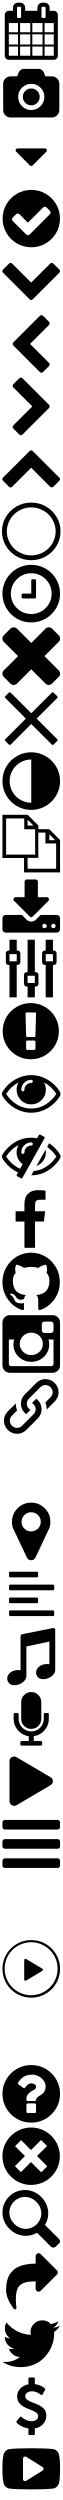
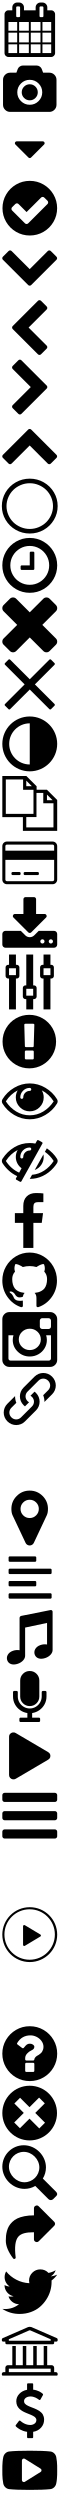
- <svg xmlns="http://www.w3.org/2000/svg" width="256" height="10242" viewBox="0 0 256 10242">
+ <svg xmlns="http://www.w3.org/2000/svg" width="256" height="10754" viewBox="0 0 256 10754">
  <svg width="256" height="256" viewBox="0 0 256 256" id="calendar">
    <path d="M36.216 228.371h37.64v-37.639h-37.64v37.64zm46.004 0h41.821v-37.639H82.22v37.64zm-46.004-46.003h37.64v-41.822h-37.64v41.822zm46.004 0h41.821v-41.822H82.22v41.822zm-46.004-50.186h37.64v-37.64h-37.64v37.64zm96.189 96.19h41.822v-37.64h-41.822v37.64zm-50.185-96.19h41.821v-37.64H82.22v37.64zm100.37 96.19h37.64v-37.64h-37.64v37.64zm-50.185-46.004h41.822v-41.822h-41.822v41.822zM86.4 69.45V31.81c0-1.132-.413-2.113-1.241-2.94-.828-.828-1.808-1.241-2.94-1.241h-8.365c-1.132 0-2.113.413-2.94 1.241-.828.828-1.241 1.808-1.241 2.94v37.64c0 1.132.413 2.113 1.241 2.94.828.827 1.808 1.241 2.94 1.241h8.365c1.132 0 2.113-.413 2.94-1.241.827-.828 1.241-1.808 1.241-2.94zm96.19 112.917h37.639v-41.822h-37.64v41.822zm-50.186-50.186h41.822v-37.64h-41.822v37.64zm50.186 0h37.639v-37.64h-37.64v37.64zm4.182-62.731V31.81c0-1.132-.414-2.113-1.242-2.94-.828-.828-1.808-1.241-2.94-1.241h-8.364c-1.133 0-2.114.413-2.94 1.241-.829.828-1.242 1.808-1.242 2.94v37.64c0 1.132.413 2.113 1.241 2.94.828.827 1.808 1.241 2.94 1.241h8.365c1.132 0 2.113-.413 2.94-1.241.827-.828 1.242-1.808 1.242-2.94zm50.186-8.365v167.285c0 4.531-1.656 8.451-4.967 11.762-3.31 3.311-7.231 4.967-11.762 4.967H36.216c-4.53 0-8.45-1.656-11.762-4.967-3.31-3.31-4.966-7.231-4.966-11.762V61.086c0-4.53 1.656-8.45 4.966-11.762 3.311-3.31 7.232-4.966 11.762-4.966h16.729V31.81c0-5.75 2.047-10.673 6.143-14.768 4.095-4.095 9.018-6.143 14.768-6.143h8.365c5.75 0 10.673 2.048 14.768 6.143 4.095 4.095 6.143 9.018 6.143 14.768v12.547h50.186V31.81c0-5.75 2.047-10.673 6.143-14.768 4.095-4.095 9.018-6.143 14.768-6.143h8.365c5.75 0 10.673 2.048 14.768 6.143 4.095 4.095 6.143 9.018 6.143 14.768v12.547h16.729c4.53 0 8.451 1.655 11.762 4.966 3.31 3.311 4.963 7.231 4.963 11.762z" fill="#000" fill-rule="nonzero" />
  </svg>
  <svg width="256" height="256" viewBox="0 0 256 256" id="camera" y="256">
    <path d="M128.003 106.508c9.504 0 17.63 3.375 24.379 10.123 6.749 6.75 10.123 14.875 10.123 24.38 0 9.503-3.374 17.629-10.123 24.378-6.749 6.748-14.875 10.123-24.379 10.123-9.503 0-17.63-3.375-24.378-10.123-6.749-6.75-10.123-14.875-10.123-24.379 0-9.504 3.374-17.63 10.123-24.379 6.748-6.748 14.875-10.123 24.378-10.123zm84.333-49.837c8.466 0 15.693 2.994 21.681 8.983C240.006 71.642 243 78.869 243 87.336V194.67c0 8.466-2.994 15.693-8.983 21.682-5.988 5.988-13.215 8.983-21.681 8.983H43.664c-8.466 0-15.693-2.995-21.681-8.983C15.994 210.364 13 203.137 13 194.67V87.336c0-8.467 2.994-15.694 8.983-21.682 5.988-5.989 13.215-8.983 21.681-8.983h26.834l6.112-16.295c1.516-3.913 4.29-7.287 8.325-10.123C88.969 27.418 93.101 26 97.332 26h61.336c4.23 0 8.363 1.418 12.397 4.253 4.034 2.836 6.81 6.21 8.325 10.123l6.112 16.295h26.834zm-84.333 138.007c14.777 0 27.416-5.25 37.917-15.752 10.5-10.5 15.751-23.14 15.751-37.916 0-14.776-5.25-27.415-15.751-37.916-10.501-10.501-23.14-15.752-37.917-15.752-14.776 0-27.415 5.25-37.916 15.752-10.5 10.5-15.751 23.14-15.751 37.916 0 14.777 5.25 27.415 15.751 37.916 10.501 10.501 23.14 15.752 37.916 15.752z" fill="#000" fill-rule="nonzero" />
  </svg>
  <svg width="256" height="256" viewBox="0 0 256 256" id="caret-down" y="512">
    <path d="M192 104c0 2.166-.791 4.042-2.373 5.629l-56 55.999C132.047 167.21 130.17 168 128 168s-4.046-.791-5.628-2.373l-55.999-56c-1.582-1.581-2.373-3.457-2.373-5.627s.791-4.046 2.373-5.628C67.955 96.791 69.831 96 72.001 96h111.998c2.165 0 4.041.791 5.628 2.373 1.587 1.582 2.378 3.458 2.373 5.628z" fill="#000" fill-rule="nonzero" />
  </svg>
  <svg width="256" height="256" viewBox="0 0 256 256" id="check-circle" y="768">
    <path d="M207.162 102.722c0-2.857-.917-5.201-2.75-7.035l-13.925-13.77c-1.937-1.938-4.233-2.905-6.889-2.905-2.656 0-4.953.968-6.889 2.904l-62.431 62.277-34.584-34.583c-1.937-1.937-4.233-2.905-6.889-2.905-2.656 0-4.953.969-6.889 2.905l-13.924 13.77c-1.834 1.834-2.75 4.178-2.75 7.035 0 2.753.916 5.05 2.75 6.889l55.388 55.387c1.937 1.937 4.233 2.905 6.889 2.905 2.754 0 5.098-.969 7.035-2.905l83.082-83.081c1.834-1.835 2.75-4.13 2.75-6.89l.026.002zm38.559 24.788c0 21.319-5.253 40.981-15.758 58.987-10.506 18.005-24.76 32.26-42.766 42.766-18.006 10.505-37.668 15.758-58.986 15.758-21.319 0-40.981-5.253-58.987-15.758-18.005-10.506-32.26-24.76-42.766-42.766C15.953 168.49 10.7 148.829 10.7 127.51c0-21.318 5.253-40.98 15.758-58.986 10.506-18.005 24.76-32.26 42.766-42.766C87.23 15.253 106.892 10 128.211 10c21.318 0 40.98 5.253 58.986 15.758 18.005 10.506 32.261 24.76 42.766 42.766 10.505 18.006 15.758 37.668 15.758 58.986z" fill-rule="nonzero" fill="#000" />
  </svg>
  <svg width="256" height="256" viewBox="0 0 256 256" id="chevron-down" y="1024">
    <path d="M121.113 202.031L12.517 93.436c-1.853-1.854-2.78-4.05-2.78-6.587s.927-4.731 2.78-6.586l24.295-24.295c1.854-1.854 4.05-2.781 6.587-2.781s4.732.927 6.586 2.78l77.714 77.717 77.715-77.715c1.853-1.854 4.05-2.781 6.586-2.781 2.537 0 4.732.927 6.587 2.78l24.295 24.296c1.853 1.854 2.78 4.05 2.78 6.586 0 2.537-.927 4.732-2.78 6.587L134.285 202.03c-1.853 1.854-4.049 2.781-6.586 2.781s-4.732-.927-6.586-2.78z" fill-rule="nonzero" fill="#000" />
  </svg>
  <svg width="256" height="256" viewBox="0 0 256 256" id="chevron-left" y="1280">
    <path d="M200.656 51.384L123.04 129l77.616 77.616c1.852 1.852 2.777 4.045 2.777 6.578 0 2.533-.925 4.726-2.777 6.578l-24.264 24.264c-1.852 1.852-4.045 2.777-6.578 2.777-2.534 0-4.726-.925-6.577-2.777L54.776 135.578C52.927 133.726 52 131.534 52 129c0-2.534.925-4.726 2.777-6.578L163.236 13.964c1.851-1.852 4.044-2.777 6.577-2.777 2.534 0 4.726.925 6.578 2.777l24.264 24.264c1.852 1.852 2.777 4.045 2.777 6.578 0 2.533-.924 4.726-2.776 6.578z" fill="#000" fill-rule="nonzero" />
  </svg>
  <svg width="256" height="256" viewBox="0 0 256 256" id="chevron-right" y="1536">
    <path d="M200.731 135.586L92.136 244.182c-1.854 1.853-4.05 2.78-6.587 2.78s-4.731-.927-6.586-2.78l-24.295-24.295c-1.854-1.854-2.781-4.05-2.781-6.587s.927-4.732 2.78-6.586L132.385 129 54.669 51.285c-1.854-1.853-2.781-4.05-2.781-6.586 0-2.537.927-4.732 2.78-6.587l24.296-24.295c1.854-1.853 4.05-2.78 6.586-2.78 2.537 0 4.732.927 6.587 2.78L200.73 122.414c1.854 1.853 2.781 4.049 2.781 6.586s-.927 4.732-2.78 6.586z" fill="#000" fill-rule="nonzero" />
  </svg>
  <svg width="256" height="256" viewBox="0 0 256 256" id="chevron-up" y="1792">
    <path d="M134.286 55.968l108.596 108.595c1.853 1.854 2.78 4.05 2.78 6.587s-.927 4.731-2.78 6.586l-24.295 24.295c-1.854 1.854-4.05 2.781-6.587 2.781s-4.732-.927-6.586-2.78L127.7 124.314 49.985 202.03c-1.853 1.854-4.05 2.781-6.586 2.781-2.537 0-4.732-.927-6.587-2.78l-24.295-24.296c-1.853-1.854-2.78-4.05-2.78-6.586 0-2.537.927-4.732 2.78-6.587L121.114 55.968c1.853-1.854 4.049-2.781 6.586-2.781s4.732.927 6.586 2.78z" fill-rule="nonzero" fill="#000" />
  </svg>
  <svg width="256" height="256" viewBox="0 0 256 256" id="circle-thin" y="2048">
    <path d="M128 30.669c-13.545 0-26.483 2.61-38.827 7.84-12.345 5.221-22.972 12.213-31.875 20.974-8.91 8.762-16.013 19.205-21.33 31.344-5.31 12.14-7.973 24.868-7.973 38.18 0 13.32 2.655 26.041 7.973 38.18 5.31 12.14 12.42 22.59 21.33 31.344 8.91 8.762 19.53 15.747 31.875 20.975 12.345 5.221 25.29 7.84 38.827 7.84 13.545 0 26.483-2.61 38.827-7.84 12.345-5.221 22.972-12.213 31.875-20.975 8.91-8.761 16.013-19.204 21.33-31.343 5.31-12.14 7.972-24.869 7.972-38.181 0-13.32-2.655-26.04-7.972-38.18-5.31-12.14-12.42-22.59-21.33-31.344-8.91-8.761-19.53-15.746-31.875-20.974-12.344-5.222-25.289-7.84-38.827-7.84zM248 129c0 21.41-5.363 41.153-16.095 59.228-10.732 18.076-25.29 32.391-43.672 42.945C169.851 241.727 149.772 247 128 247s-41.85-5.274-60.232-15.827c-18.382-10.553-32.94-24.868-43.673-42.945C13.362 170.152 8 150.41 8 129c0-21.41 5.363-41.153 16.095-59.23 10.732-18.076 25.29-32.39 43.673-42.943C86.151 16.274 106.228 11 128 11s41.85 5.273 60.233 15.827c18.383 10.554 32.94 24.868 43.672 42.944C242.637 87.847 248 107.59 248 129z" fill="#000" fill-rule="nonzero" />
  </svg>
  <svg width="256" height="256" viewBox="0 0 256 256" id="clock-o" y="2304">
    <path d="M147.66 73.913v68.835c0 1.434-.46 2.613-1.384 3.536-.924.924-2.103 1.386-3.537 1.386H93.574c-1.434 0-2.613-.462-3.536-1.386-.924-.923-1.386-2.102-1.386-3.536v-9.835c0-1.434.462-2.613 1.386-3.536.923-.924 2.102-1.386 3.536-1.386h34.417V73.904c0-1.434.462-2.612 1.386-3.536.923-.923 2.102-1.385 3.536-1.385h9.835c1.434 0 2.613.462 3.536 1.385.924.924 1.386 2.102 1.386 3.536l-.01.01zM211.584 128c0-15.16-3.74-29.143-11.22-41.946-7.48-12.803-17.622-22.945-30.425-30.425-12.804-7.48-26.786-11.22-41.947-11.22-15.16 0-29.143 3.74-41.946 11.22C73.242 63.109 63.1 73.25 55.62 86.054S44.4 112.839 44.4 128c0 15.16 3.74 29.143 11.22 41.946 7.48 12.803 17.622 22.945 30.425 30.425s26.786 11.22 41.946 11.22c15.161 0 29.143-3.74 41.947-11.22 12.803-7.48 22.945-17.622 30.425-30.425s11.22-26.785 11.22-41.946zM246 128c0 21.408-5.274 41.152-15.823 59.232-10.55 18.08-24.864 32.396-42.945 42.945C169.152 240.726 149.408 246 128 246s-41.152-5.274-59.232-15.823c-18.08-10.55-32.396-24.864-42.945-42.945C15.274 169.152 10 149.408 10 128s5.274-41.152 15.823-59.232c10.55-18.08 24.864-32.396 42.945-42.945C86.848 15.274 106.592 10 128 10s41.152 5.274 59.232 15.823c18.08 10.55 32.396 24.864 42.945 42.945C240.726 86.848 246 106.592 246 128z" fill="#000" fill-rule="nonzero" />
  </svg>
  <svg width="256" height="256" viewBox="0 0 256 256" id="close" y="2560">
    <path d="M246 199.912c0 5.298-1.854 9.8-5.562 13.509l-27.017 27.017c-3.708 3.708-8.211 5.562-13.509 5.562-5.297 0-9.8-1.854-13.508-5.562L128 182.034l-58.404 58.404C65.888 244.146 61.385 246 56.088 246c-5.298 0-9.8-1.854-13.509-5.562L15.562 213.42C11.854 209.713 10 205.21 10 199.912c0-5.297 1.854-9.8 5.562-13.508L73.966 128 15.562 69.596C11.854 65.888 10 61.385 10 56.088c0-5.298 1.854-9.8 5.562-13.509L42.58 15.562C46.287 11.854 50.79 10 56.088 10c5.297 0 9.8 1.854 13.508 5.562L128 73.966l58.404-58.404c3.708-3.708 8.211-5.562 13.508-5.562 5.298 0 9.8 1.854 13.509 5.562l27.017 27.017C244.146 46.287 246 50.79 246 56.088c0 5.297-1.854 9.8-5.562 13.508L182.034 128l58.404 58.404c3.708 3.708 5.562 8.211 5.562 13.508z" fill-rule="nonzero" fill="#000" />
  </svg>
  <svg width="256" height="256" viewBox="0 0 256 256" id="close-thin" y="2816">
    <path d="M128 106L43.536 21.536a5 5 0 0 0-7.072 0L21.536 36.464a5 5 0 0 0 0 7.072L106 128l-84.464 84.464a5 5 0 0 0 0 7.072l14.928 14.928a5 5 0 0 0 7.072 0L128 150l84.464 84.464a5 5 0 0 0 7.072 0l14.928-14.928a5 5 0 0 0 0-7.072L150 128l84.464-84.464a5 5 0 0 0 0-7.072l-14.928-14.928a5 5 0 0 0-7.072 0L128 106z" fill="#000" fill-rule="evenodd" />
  </svg>
  <svg width="256" height="256" viewBox="0 0 256 256" id="contrast" y="3072">
    <path d="M128 10c65.173 0 118 52.827 118 118s-52.827 118-118 118S10 193.173 10 128 62.827 10 128 10zM39.5 128c0 48.874 39.626 88.5 88.5 88.5v-177c-48.874 0-88.5 39.626-88.5 88.5z" fill="#000" fill-rule="nonzero" />
  </svg>
  <svg width="256" height="256" viewBox="0 0 256 256" id="copy" y="3328">
    <path d="M201.75 69H157.5V54.25L113.25 10H10v177h88.5v59H246V113.25L201.75 69zm.25 21l24 24h-24V90zm-89-60l24 24h-24V30zm-88-5h74.375v44.4H144V173H25V25zm205 206H113v-44.4h43.875V83h29.25v44.4H230V231z" fill="#000" fill-rule="nonzero" />
  </svg>
-   <svg width="256" height="256" viewBox="0 0 256 256" id="download" y="3584">
+   <svg width="256" height="256" viewBox="0 0 256 256" id="credit-card" y="3584">
+     <path d="M226.333 36H29.667C18.809 36 10 44.809 10 55.667v144.222c0 10.858 8.809 19.667 19.667 19.667h196.666c10.858 0 19.667-8.81 19.667-19.667V55.667C246 44.809 237.191 36 226.333 36zM29.667 49.111h196.666c3.606 0 6.556 2.95 6.556 6.556v19.666H23.11V55.667c0-3.606 2.95-6.556 6.556-6.556zm196.666 157.333H29.667c-3.606 0-6.556-2.95-6.556-6.555v-85.222H232.89v85.222c0 3.605-2.95 6.555-6.556 6.555zM88.667 172.028v3.278a4.931 4.931 0 0 1-4.917 4.916h-29.5a4.931 4.931 0 0 1-4.917-4.916v-3.278a4.931 4.931 0 0 1 4.917-4.917h29.5a4.931 4.931 0 0 1 4.917 4.917zm78.666 0v3.278a4.931 4.931 0 0 1-4.916 4.916h-55.723a4.931 4.931 0 0 1-4.916-4.916v-3.278a4.931 4.931 0 0 1 4.916-4.917h55.723a4.931 4.931 0 0 1 4.916 4.917z" fill="#000" fill-rule="nonzero" />
+   </svg>
+   <svg width="256" height="256" viewBox="0 0 256 256" id="download" y="3840">
    <path d="M191.536 209.549c0-2.458-.898-4.584-2.694-6.38-1.797-1.796-3.924-2.694-6.382-2.694-2.459 0-4.586.898-6.382 2.694-1.797 1.796-2.695 3.922-2.695 6.38 0 2.457.898 4.584 2.695 6.38 1.796 1.796 3.923 2.694 6.382 2.694 2.458 0 4.585-.898 6.382-2.694 1.796-1.796 2.694-3.923 2.694-6.38zm36.308 0c0-2.458-.898-4.584-2.695-6.38-1.796-1.796-3.924-2.694-6.382-2.694-2.458 0-4.586.898-6.382 2.694-1.797 1.796-2.695 3.922-2.695 6.38 0 2.457.898 4.584 2.695 6.38 1.796 1.796 3.924 2.694 6.382 2.694 2.458 0 4.586-.898 6.382-2.694 1.797-1.796 2.695-3.923 2.695-6.38zm18.153-31.758v45.368c0 3.781-1.323 6.995-3.97 9.641-2.648 2.647-5.863 3.97-9.645 3.97H23.615c-3.782 0-6.996-1.323-9.644-3.97-2.647-2.646-3.971-5.86-3.971-9.64v-45.37c0-3.78 1.324-6.994 3.971-9.64 2.648-2.647 5.862-3.97 9.644-3.97h65.949l19.146 19.282c5.484 5.293 11.914 7.94 19.289 7.94 7.375 0 13.804-2.647 19.288-7.94l19.288-19.282h65.807c3.782 0 6.997 1.323 9.644 3.97 2.648 2.646 3.971 5.86 3.971 9.64zm-46.093-80.672c1.608 3.876.946 7.184-1.985 9.925L134.38 170.56c-1.702 1.796-3.83 2.694-6.382 2.694-2.553 0-4.68-.898-6.382-2.694l-63.538-63.516c-2.931-2.741-3.593-6.05-1.986-9.925 1.608-3.686 4.397-5.529 8.368-5.529h36.307V28.074c0-2.458.898-4.584 2.695-6.38 1.796-1.796 3.924-2.694 6.382-2.694h36.307c2.459 0 4.586.898 6.383 2.694 1.796 1.796 2.694 3.922 2.694 6.38V91.59h36.307c3.972 0 6.76 1.843 8.368 5.53z" fill-rule="nonzero" fill="#000" />
  </svg>
-   <svg width="256" height="256" viewBox="0 0 256 256" id="equalizer" y="3840">
+   <svg width="256" height="256" viewBox="0 0 256 256" id="equalizer" y="4096">
    <path d="M216.941 113.25h3.71c6.123 0 11.132-4.978 11.132-11.063V65.314c0-6.085-5.01-11.063-11.132-11.063h-3.71V10h-29.683v44.25h-3.71c-6.123 0-11.132 4.978-11.132 11.063v36.874c0 6.085 5.01 11.063 11.131 11.063h3.71V246h29.684V113.25zM187.258 69h29.683v29.5h-29.683V69zm-40.815 132.75c6.122 0 11.132-4.978 11.132-11.063v-36.875c0-6.084-5.01-11.062-11.132-11.062h-3.71V10H113.05v132.75h-3.71c-6.123 0-11.132 4.978-11.132 11.063v36.875c0 6.084 5.01 11.062 11.131 11.062h3.71V246h29.684v-44.25h3.71zM113.05 157.5h29.683V187H113.05v-29.5zm-40.815-44.25c6.122 0 11.131-4.978 11.131-11.063V65.314c0-6.085-5.009-11.063-11.13-11.063h-3.711V10H38.842v44.25h-3.71C29.008 54.25 24 59.228 24 65.313v36.874c0 6.085 5.009 11.063 11.131 11.063h3.71V246h29.684V113.25h3.71zM38.842 69h29.683v29.5H38.842V69z" fill-rule="nonzero" fill="#000" />
  </svg>
-   <svg width="256" height="256" viewBox="0 0 256 256" id="exclamation-circle" y="4096">
+   <svg width="256" height="256" viewBox="0 0 256 256" id="exclamation-circle" y="4352">
    <path d="M126.1 13.4c20.881 0 40.14 5.145 57.776 15.435 17.636 10.29 31.6 24.252 41.889 41.889 10.29 17.636 15.434 36.895 15.434 57.776s-5.145 40.14-15.434 57.776c-10.29 17.637-24.253 31.6-41.889 41.89C166.24 238.454 146.981 243.6 126.1 243.6c-20.882 0-40.14-5.145-57.777-15.435-17.636-10.29-31.599-24.252-41.889-41.889C16.144 168.64 11 149.381 11 128.5s5.145-40.14 15.434-57.776c10.29-17.637 24.253-31.6 41.89-41.89C85.958 18.546 105.217 13.4 126.1 13.4zm19.186 186.892v-28.476c0-1.4-.45-2.574-1.352-3.525-.9-.952-2-1.427-3.298-1.427h-28.779c-1.298 0-2.448.5-3.45 1.502-1.001 1.002-1.502 2.151-1.502 3.45v28.476c0 1.299.501 2.448 1.502 3.45 1.002 1.002 2.152 1.502 3.45 1.502h28.78c1.297 0 2.397-.475 3.297-1.427.901-.95 1.352-2.126 1.352-3.525zm-.302-51.557l2.694-93.068c0-1.198-.501-2.096-1.503-2.694-1.001-.8-2.201-1.2-3.6-1.2h-32.976c-1.399 0-2.599.4-3.6 1.2-1.002.598-1.503 1.496-1.503 2.694l2.552 93.068c0 1.002.5 1.877 1.502 2.627 1.002.75 2.202 1.125 3.6 1.125h27.73c1.4 0 2.575-.375 3.526-1.125.95-.75 1.477-1.625 1.578-2.627z" fill="#000" fill-rule="nonzero" />
  </svg>
-   <svg width="256" height="257" viewBox="0 0 256 257" id="eye" y="4352">
+   <svg width="256" height="257" viewBox="0 0 256 257" id="eye" y="4608">
    <path d="M230.855 129.593c-13.57-21.07-30.58-36.83-51.03-47.28 5.445 9.285 8.168 19.33 8.168 30.135 0 16.52-5.87 30.65-17.61 42.39-11.74 11.74-25.87 17.61-42.39 17.61s-30.65-5.87-42.39-17.61c-11.74-11.74-17.61-25.87-17.61-42.39 0-10.805 2.722-20.85 8.167-30.135-20.445 10.445-37.455 26.205-51.03 47.28 11.875 18.305 26.762 32.88 44.663 43.725 17.9 10.845 37.297 16.27 58.192 16.275 20.895.005 40.293-5.42 58.193-16.275 17.9-10.855 32.787-25.43 44.662-43.725h.015zm-96.427-51.427c0-1.785-.625-3.303-1.875-4.553s-2.768-1.875-4.553-1.875c-11.16 0-20.735 3.995-28.725 11.985-7.99 7.99-11.985 17.565-11.985 28.725 0 1.785.625 3.303 1.875 4.553s2.767 1.875 4.552 1.875c1.785 0 3.303-.625 4.553-1.875s1.875-2.768 1.875-4.553c0-7.68 2.723-14.242 8.168-19.687 5.444-5.445 12.007-8.168 19.687-8.168 1.785 0 3.303-.625 4.553-1.875s1.875-2.767 1.875-4.552zM248 129.593c0 3.035-.893 6.115-2.678 9.24-12.5 20.535-29.307 36.985-50.422 49.35-21.115 12.365-43.415 18.548-66.9 18.548-23.485 0-45.785-6.205-66.9-18.615-21.115-12.41-37.923-28.838-50.422-49.283C8.892 135.708 8 132.628 8 129.593s.893-6.115 2.678-9.24c12.5-20.445 29.307-36.872 50.422-49.282 21.115-12.41 43.415-18.615 66.9-18.615 23.485 0 45.785 6.205 66.9 18.615 21.115 12.41 37.922 28.837 50.422 49.282 1.785 3.125 2.678 6.205 2.678 9.24z" fill="#000" fill-rule="nonzero" />
  </svg>
-   <svg width="256" height="257" viewBox="0 0 256 257" id="eye-slash" y="4609">
+   <svg width="256" height="257" viewBox="0 0 256 257" id="eye-slash" y="4865">
    <path d="M82.332 179.24l10.448-18.884c-7.77-5.625-13.843-12.723-18.218-21.293-4.374-8.57-6.562-17.632-6.562-27.187 0-10.805 2.722-20.85 8.168-30.135-20.446 10.445-37.456 26.205-51.03 47.28 14.91 23.035 33.972 39.775 57.187 50.22h.007zm52.096-101.647c0-1.785-.625-3.302-1.875-4.552-1.25-1.25-2.768-1.875-4.553-1.875-11.16 0-20.735 3.995-28.725 11.985-7.99 7.99-11.985 17.565-11.985 28.725 0 1.785.625 3.302 1.875 4.552 1.25 1.25 2.767 1.875 4.552 1.875 1.785 0 3.303-.625 4.553-1.875s1.875-2.767 1.875-4.552c0-7.68 2.723-14.243 8.168-19.688 5.444-5.445 12.007-8.167 19.687-8.167 1.785 0 3.303-.625 4.553-1.875s1.875-2.768 1.875-4.553zm48.614-25.582c0 .625-.044 1.027-.135 1.207-9.375 16.785-23.437 42.053-42.187 75.803-18.75 33.75-32.858 59.062-42.323 75.937l-6.562 11.918c-.895 1.43-2.145 2.145-3.75 2.145-1.07 0-7.052-3.125-17.947-9.375-1.43-.895-2.145-2.145-2.145-3.75 0-1.07 1.965-4.955 5.895-11.655-12.77-5.805-24.533-13.528-35.288-23.168-10.755-9.64-20.063-20.577-27.922-32.812C8.892 135.49 8 132.41 8 129.02c0-3.39.893-6.47 2.678-9.24 13.66-20.98 30.624-37.543 50.894-49.688C81.843 57.948 103.986 51.876 128 51.876c7.945 0 15.98.76 24.105 2.28l7.23-12.99c.895-1.43 2.145-2.145 3.75-2.145.445 0 1.248.267 2.407.802a88.688 88.688 0 0 1 4.156 2.078c1.61.85 3.082 1.675 4.417 2.475s2.743 1.625 4.222 2.475c1.48.85 2.35 1.362 2.61 1.537 1.43.895 2.145 2.1 2.145 3.615v.008zM188 111.876c0 12.41-3.528 23.727-10.583 33.952-7.054 10.225-16.385 17.57-27.99 22.035l37.5-67.23c.716 4.02 1.073 7.77 1.073 11.25v-.007zm60 17.145c0 3.125-.893 6.205-2.678 9.24-3.48 5.715-8.345 12.187-14.595 19.417-13.394 15.355-28.907 27.275-46.537 35.76s-36.357 12.725-56.183 12.72l9.908-17.677c18.93-1.605 36.453-7.72 52.567-18.345 16.115-10.625 29.576-24.33 40.38-41.115-10.27-15.98-22.86-29.105-37.77-39.375l8.438-15c8.48 5.715 16.627 12.545 24.442 20.49 7.815 7.945 14.266 16.16 19.35 24.645 1.785 3.035 2.678 6.115 2.678 9.24z" fill="#000" fill-rule="nonzero" />
  </svg>
-   <svg width="256" height="256" viewBox="0 0 256 256" id="facebook" y="4866">
+   <svg width="256" height="256" viewBox="0 0 256 256" id="facebook" y="5122">
    <path d="M186.538 11.702v37.442h-22.266c-8.132 0-13.616 1.702-16.452 5.106-2.837 3.404-4.255 8.51-4.255 15.317v26.806h41.555l-5.531 41.98h-36.024V246h-43.4V138.353H64v-41.98h36.166V65.454c0-17.586 4.917-31.225 14.75-40.917C124.749 14.846 137.845 10 154.202 10c13.899 0 24.678.567 32.336 1.702z" fill="#000" fill-rule="nonzero" />
  </svg>
-   <svg width="256" height="256" viewBox="0 0 256 256" id="github" y="5122">
+   <svg width="256" height="256" viewBox="0 0 256 256" id="github" y="5378">
    <path d="M245.02 130.453c0 26.245-7.471 49.849-22.415 70.814-14.945 20.965-34.249 35.472-57.914 43.523-2.754.523-4.77.156-6.044-1.098-1.275-1.255-1.913-2.823-1.913-4.705v-33.093c0-10.142-2.652-17.566-7.956-22.271 5.815-.628 11.042-1.57 15.684-2.824 4.641-1.254 9.435-3.293 14.383-6.116 4.947-2.823 9.078-6.3 12.393-10.43 3.315-4.13 6.019-9.62 8.11-16.468 2.09-6.85 3.136-14.717 3.136-23.605 0-12.652-4.03-23.422-12.088-32.31 3.774-9.515 3.367-20.18-1.224-31.995-2.856-.94-6.987-.366-12.393 1.726-5.407 2.091-10.099 4.39-14.076 6.9l-5.815 3.765c-9.487-2.719-19.28-4.078-29.378-4.078-10.098 0-19.89 1.36-29.377 4.078-1.633-1.15-3.8-2.562-6.503-4.234-2.704-1.673-6.962-3.686-12.777-6.039-5.815-2.352-10.2-3.058-13.159-2.117-4.488 11.816-4.845 22.481-1.071 31.995-8.059 8.888-12.088 19.658-12.088 32.31 0 8.888 1.046 16.73 3.136 23.525 2.091 6.797 4.77 12.286 8.033 16.469 3.264 4.182 7.37 7.685 12.317 10.508 4.947 2.823 9.742 4.862 14.384 6.116 4.641 1.255 9.868 2.196 15.683 2.824-4.08 3.764-6.58 9.149-7.497 16.154a29.787 29.787 0 0 1-6.885 2.352c-2.448.522-5.356.785-8.721.785-3.366 0-6.707-1.124-10.022-3.372-3.315-2.248-6.146-5.515-8.492-9.802-1.938-3.346-4.412-6.065-7.42-8.155-3.01-2.092-5.535-3.346-7.574-3.765l-3.06-.47c-2.143 0-3.622.235-4.438.706-.815.47-1.07 1.072-.764 1.804.305.732.764 1.464 1.377 2.196.612.731 1.274 1.359 1.988 1.882l1.072.784c2.244 1.046 4.462 3.032 6.656 5.96 2.193 2.928 3.8 5.593 4.82 7.999l1.53 3.607c1.325 3.973 3.57 7.189 6.731 9.646 3.163 2.457 6.58 4.025 10.252 4.705 3.672.68 7.217 1.046 10.634 1.098 3.417.052 6.248-.13 8.492-.55l3.52-.627c0 3.973.025 8.626.076 13.959.05 5.333.076 8.155.076 8.47 0 1.882-.663 3.45-1.989 4.705-1.325 1.254-3.366 1.62-6.12 1.098-23.666-8.052-42.97-22.56-57.914-43.523C17.472 180.305 10 156.698 10 130.453c0-21.853 5.254-42.007 15.76-60.462 10.507-18.455 24.761-33.066 42.766-43.836C86.531 15.385 106.191 10 127.51 10c21.32 0 40.981 5.385 58.985 16.155 18.003 10.77 32.26 25.382 42.766 43.837 10.506 18.455 15.76 38.608 15.76 60.461z" fill="#000" fill-rule="nonzero" />
  </svg>
-   <svg width="256" height="256" viewBox="0 0 256 256" id="instagram" y="5378">
+   <svg width="256" height="256" viewBox="0 0 256 256" id="instagram" y="5634">
    <path d="M219.266 209.432V109.87h-20.743c2.049 6.453 3.073 13.162 3.073 20.127 0 12.907-3.277 24.814-9.833 35.723-6.556 10.909-15.467 19.539-26.734 25.89-11.268 6.35-23.56 9.525-36.875 9.525-20.18 0-37.439-6.94-51.779-20.819-14.34-13.879-21.51-30.652-21.51-50.319 0-6.965 1.024-13.674 3.072-20.127H36.273v99.562c0 2.663.897 4.891 2.69 6.684 1.792 1.792 4.02 2.689 6.683 2.689h164.247c2.561 0 4.763-.897 6.607-2.69 1.844-1.792 2.766-4.02 2.766-6.683zM175.63 127.54c0-12.701-4.635-23.533-13.905-32.496-9.27-8.963-20.46-13.444-33.571-13.444-13.009 0-24.148 4.481-33.418 13.444-9.27 8.963-13.905 19.795-13.905 32.496s4.635 23.533 13.905 32.496c9.27 8.963 20.409 13.444 33.418 13.444 13.11 0 24.301-4.481 33.571-13.444 9.27-8.963 13.905-19.795 13.905-32.496zm43.636-55.312V46.875c0-2.868-1.025-5.352-3.073-7.452-2.049-2.1-4.558-3.15-7.529-3.15H181.93c-2.97 0-5.48 1.05-7.529 3.15-2.049 2.1-3.073 4.584-3.073 7.452v25.352c0 2.97 1.024 5.48 3.073 7.528 2.049 2.049 4.558 3.073 7.529 3.073h26.734c2.97 0 5.48-1.024 7.529-3.073 2.048-2.048 3.073-4.558 3.073-7.528zM246 40.268v175.464c0 8.297-2.97 15.416-8.911 21.357-5.941 5.94-13.06 8.911-21.357 8.911H40.268c-8.297 0-15.416-2.97-21.357-8.911-5.94-5.941-8.911-13.06-8.911-21.357V40.268c0-8.297 2.97-15.416 8.911-21.357C24.852 12.971 31.971 10 40.268 10h175.464c8.297 0 15.416 2.97 21.357 8.911 5.94 5.941 8.911 13.06 8.911 21.357z" fill="#000" fill-rule="nonzero" />
  </svg>
-   <svg width="256" height="256" viewBox="0 0 256 256" id="link" y="5634">
+   <svg width="256" height="256" viewBox="0 0 256 256" id="link" y="5890">
    <path d="M224.561 32.328l-.882-.883c-20.594-20.594-54.292-20.594-74.886 0l-47.712 47.72c-20.594 20.593-20.594 54.291 0 74.878l.882.882c1.716 1.715 3.536 3.262 5.412 4.697l17.465-17.465c-2.038-1.204-3.963-2.639-5.713-4.389l-.881-.881c-11.18-11.18-11.18-29.373 0-40.552l47.712-47.711c11.179-11.18 29.371-11.18 40.55 0l.882.881c11.18 11.18 11.18 29.38 0 40.551l-21.587 21.588c3.745 9.254 5.523 19.118 5.369 28.96l33.382-33.384c20.595-20.594 20.595-54.291 0-74.878l.007-.014zm-70.518 68.746c-1.715-1.715-3.535-3.261-5.41-4.69l-17.466 17.466c2.037 1.204 3.963 2.639 5.713 4.389l.882.882c11.178 11.178 11.178 29.372 0 40.55l-47.72 47.72c-11.178 11.179-29.372 11.179-40.55 0l-.883-.882c-11.178-11.186-11.178-29.372 0-40.551l21.589-21.589c-3.745-9.254-5.523-19.117-5.37-28.959l-33.383 33.383c-20.593 20.594-20.593 54.292 0 74.886l.883.882c20.593 20.594 54.291 20.594 74.885 0l47.713-47.712c20.594-20.593 20.594-54.291 0-74.885l-.882-.882v-.007z" fill="#000" fill-rule="nonzero" />
  </svg>
-   <svg width="256" height="256" viewBox="0 0 256 256" id="location-arrow" y="5890">
+   <svg width="256" height="256" viewBox="0 0 256 256" id="location-arrow" y="6146">
    <path d="M232.276 36.304l-95.909 191.808c-1.7 3.497-4.548 5.245-8.543 5.245-.497 0-1.247-.1-2.248-.302-2.2-.498-3.973-1.622-5.32-3.374-1.35-1.75-2.023-3.723-2.023-5.916V137.45H31.916c-2.198 0-4.17-.674-5.916-2.023-1.745-1.348-2.87-3.121-3.373-5.32-.504-2.199-.305-4.297.595-6.294.901-1.997 2.35-3.496 4.347-4.498l191.809-95.908c1.297-.7 2.746-1.049 4.346-1.049 2.697 0 4.946.948 6.747 2.845 1.5 1.398 2.423 3.121 2.77 5.169.346 2.048.022 4.02-.974 5.916l.009.017z" fill="none" fill-rule="evenodd" />
  </svg>
-   <svg width="256" height="256" viewBox="0 0 256 256" id="map-marker" y="6146">
+   <svg width="256" height="256" viewBox="0 0 256 256" id="map-marker" y="6402">
    <path d="M166.983 88.67c0-10.86-3.84-20.129-11.521-27.81-7.681-7.68-16.951-11.52-27.81-11.52-10.858 0-20.128 3.84-27.809 11.52-7.68 7.681-11.521 16.95-11.521 27.81 0 10.858 3.84 20.128 11.521 27.809 7.68 7.68 16.95 11.521 27.81 11.521 10.858 0 20.128-3.84 27.809-11.521 7.68-7.681 11.52-16.95 11.52-27.81zm39.339 0c0 11.162-1.69 20.329-5.068 27.499l-55.928 118.92c-1.64 3.38-4.073 6.044-7.297 7.994-3.224 1.95-6.68 2.923-10.368 2.917-3.688-.006-7.145-.978-10.368-2.917-3.224-1.939-5.605-4.603-7.142-7.993L54.068 116.169C50.689 108.999 49 99.832 49 88.669c0-21.717 7.684-40.256 23.051-55.618C87.418 17.689 105.958 10.006 127.67 10c21.711-.006 40.25 7.678 55.618 23.051 15.367 15.373 23.051 33.913 23.051 55.619h-.017z" fill-rule="nonzero" fill="#000" />
  </svg>
-   <svg width="256" height="256" viewBox="0 0 256 256" id="media-article" y="6402">
+   <svg width="256" height="256" viewBox="0 0 256 256" id="media-article" y="6658">
    <path d="M155.96 55.175c0 1.376-.481 2.547-1.445 3.51-.964.964-2.134 1.446-3.511 1.446H41.957c-1.377 0-2.547-.482-3.511-1.445C37.482 57.722 37 56.55 37 55.175V41.957c0-1.377.482-2.547 1.446-3.511S40.58 37 41.956 37h109.048c1.377 0 2.547.482 3.51 1.446.965.964 1.447 2.134 1.447 3.51v13.219zM41.958 113.003c-1.377 0-2.547-.482-3.511-1.446S37 109.423 37 108.046V94.828c0-1.377.482-2.547 1.446-3.51.964-.965 2.134-1.447 3.51-1.447h175.137c1.377 0 2.547.482 3.511 1.446s1.446 2.134 1.446 3.511v13.218c0 1.377-.482 2.547-1.446 3.51-.964.965-2.134 1.447-3.51 1.447H41.956zm0 105.742c-1.377 0-2.547-.482-3.511-1.445-.964-.964-1.446-2.134-1.446-3.511V200.57c0-1.377.482-2.547 1.446-3.511s2.134-1.446 3.51-1.446h175.137c1.377 0 2.547.482 3.511 1.446s1.446 2.134 1.446 3.51v13.219c0 1.377-.482 2.547-1.446 3.51-.964.964-2.134 1.446-3.51 1.446H41.956zm109.047-76.002c1.377 0 2.547.482 3.51 1.445.965.964 1.447 2.135 1.447 3.511v13.218c0 1.377-.482 2.547-1.446 3.511s-2.134 1.446-3.511 1.446H41.957c-1.377 0-2.547-.482-3.511-1.446S37 162.294 37 160.918v-13.219c0-1.376.482-2.547 1.446-3.51.964-.964 2.134-1.446 3.51-1.446h109.048z" fill="#000" fill-rule="nonzero" />
  </svg>
-   <svg width="256" height="256" viewBox="0 0 256 256" id="media-music" y="6658">
+   <svg width="256" height="256" viewBox="0 0 256 256" id="media-music" y="6914">
    <path d="M84.191 184.673c-8.58-1.665-18.564-1.033-28.465 2.366-22.266 7.684-30.125 26.389-24.216 41.757 5.892 15.375 23.328 21.595 45.594 13.911 18.905-6.52 31.295-20.979 30.98-34.612V87.209l94.291-20.061v92.855c-8.58-1.665-18.564-1.033-28.465 2.366-22.282 7.684-30.141 26.389-24.232 41.756 5.908 15.376 23.328 21.596 45.61 13.912 18.921-6.52 31.287-20.979 30.988-34.613V18.992a7.375 7.375 0 0 0-8.818-7.233L91.614 36.867a9.219 9.219 0 0 0-7.415 9.04l-.008 138.766z" fill="#000" fill-rule="nonzero" />
  </svg>
-   <svg width="256" height="256" viewBox="0 0 256 256" id="media-podcast" y="6914">
+   <svg width="256" height="256" viewBox="0 0 256 256" id="media-podcast" y="7170">
    <path d="M86.857 59.151c0-11.43 4-21.147 12-29.149C106.857 22.001 116.571 18 128 18c11.428 0 21.143 4 29.143 12.002s12 17.718 12 29.149v68.585c0 11.43-4 21.147-12 29.149-8 8.001-17.715 12.002-29.143 12.002-11.429 0-21.143-4-29.143-12.002s-12-17.718-12-29.15V59.152zm108 44.58c1.428 0 2.643.5 3.643 1.5s1.5 2.215 1.5 3.644v18.86c0 12.003-2.715 23.077-8.143 33.222-5.429 10.145-12.857 18.575-22.286 25.29-9.428 6.716-19.857 10.931-31.285 12.646v19.718h29.142c1.429 0 2.643.5 3.643 1.5s1.5 2.215 1.5 3.644v8.573c0 1.429-.5 2.643-1.5 3.644-1 1-2.214 1.5-3.643 1.5H88.571c-1.428 0-2.643-.5-3.642-1.5-1-1-1.5-2.215-1.5-3.644v-8.573c0-1.429.5-2.643 1.5-3.644 1-1 2.214-1.5 3.642-1.5h29.143v-19.718c-11.428-1.715-21.857-5.93-31.286-12.645-9.428-6.716-16.857-15.146-22.285-25.291C58.714 150.812 56 139.738 56 127.736v-18.86c0-1.43.5-2.644 1.5-3.644s2.214-1.5 3.643-1.5h10.286c1.428 0 2.642.5 3.642 1.5s1.5 2.214 1.5 3.643v18.86c0 9.431 2.358 18.076 7.072 25.935 4.714 7.858 11 14.074 18.857 18.646 7.857 4.573 16.428 6.859 25.714 6.859 9.286 0 17.857-2.358 25.714-7.073 7.857-4.715 14.072-11.074 18.643-19.075 4.572-8.002 6.857-16.575 6.857-25.72v-18.432c0-1.429.5-2.643 1.5-3.643s2.215-1.5 3.643-1.5h10.286z" fill="#000" fill-rule="nonzero" />
  </svg>
-   <svg width="256" height="256" viewBox="0 0 256 256" id="media-video" y="7170">
+   <svg width="256" height="256" viewBox="0 0 256 256" id="media-video" y="7426">
    <path d="M207.209 110.996c4.231 2.371 7.075 5.665 8.53 9.88 1.454 4.217 1.454 8.433 0 12.649-1.455 4.216-4.299 7.51-8.53 9.88L67.564 225.619c-3.967 2.371-8.2 3.162-12.695 2.371-4.496-.79-8.265-2.898-11.307-6.324-3.041-3.425-4.562-7.51-4.562-12.253V44.99c0-5.27 1.587-9.552 4.76-12.845 3.174-3.294 7.01-5.27 11.505-5.93 4.497-.658 8.596.198 12.299 2.57l139.645 82.212z" fill="#000" fill-rule="nonzero" />
  </svg>
-   <svg width="256" height="256" viewBox="0 0 256 256" id="menu" y="7426">
+   <svg width="256" height="256" viewBox="0 0 256 256" id="menu" y="7682">
    <path d="M246 197.167v19.666c0 2.664-.973 4.968-2.92 6.914-1.945 1.947-4.25 2.92-6.913 2.92H19.833c-2.663 0-4.968-.973-6.914-2.92-1.946-1.946-2.919-4.25-2.919-6.914v-19.666c0-2.664.973-4.968 2.92-6.914 1.945-1.947 4.25-2.92 6.913-2.92h216.334c2.663 0 4.968.973 6.914 2.92 1.946 1.946 2.919 4.25 2.919 6.914zm0-78.667v19.667c0 2.663-.973 4.968-2.92 6.914-1.945 1.946-4.25 2.919-6.913 2.919H19.833c-2.663 0-4.968-.973-6.914-2.92-1.946-1.945-2.919-4.25-2.919-6.913V118.5c0-2.663.973-4.968 2.92-6.914 1.945-1.946 4.25-2.92 6.913-2.92h216.334c2.663 0 4.968.974 6.914 2.92 1.946 1.946 2.919 4.25 2.919 6.914zm0-78.667V59.5c0 2.663-.973 4.968-2.92 6.914-1.945 1.946-4.25 2.92-6.913 2.92H19.833c-2.663 0-4.968-.974-6.914-2.92C10.973 64.468 10 62.164 10 59.5V39.833c0-2.663.973-4.968 2.92-6.914C14.864 30.973 17.17 30 19.832 30h216.334c2.663 0 4.968.973 6.914 2.92 1.946 1.945 2.919 4.25 2.919 6.913z" fill-rule="nonzero" fill="#000" />
  </svg>
-   <svg width="256" height="256" viewBox="0 0 256 256" id="minus" y="7682">
+   <svg width="256" height="256" viewBox="0 0 256 256" id="minus" y="7938">
    <path d="M24.993 112.444h206.014a5 5 0 0 1 5 5v21.112a5 5 0 0 1-5 5H24.993a5 5 0 0 1-5-5v-21.112a5 5 0 0 1 5-5z" fill="none" fill-rule="evenodd" />
  </svg>
-   <svg width="256" height="256" viewBox="0 0 256 256" id="play-thin" y="7938">
+   <svg width="256" height="256" viewBox="0 0 256 256" id="play-thin" y="8194">
    <path d="M128 246c-65.17 0-118-52.83-118-118S62.83 10 128 10s118 52.83 118 118-52.83 118-118 118zm-.5-10c59.923 0 108.5-48.577 108.5-108.5S187.423 19 127.5 19 19 67.577 19 127.5 67.577 236 127.5 236zM106.752 87.41l66.849 40.109a5 5 0 0 1 0 8.575l-66.849 40.11a5 5 0 0 1-7.572-4.288V91.697a5 5 0 0 1 7.572-4.287z" fill-rule="nonzero" fill="#000" />
  </svg>
-   <svg width="256" height="256" viewBox="0 0 256 256" id="plus" y="8194">
+   <svg width="256" height="256" viewBox="0 0 256 256" id="plus" y="8450">
    <g fill="none" fill-rule="evenodd">
      <path d="M0 0h256v256H0z" />
      <path d="M143.556 112.444h87.451a5 5 0 0 1 5 5v21.112a5 5 0 0 1-5 5h-87.45v87.451a5 5 0 0 1-5 5h-21.113a5 5 0 0 1-5-5v-87.45H24.993a5 5 0 0 1-5-5v-21.113a5 5 0 0 1 5-5h87.45V24.993a5 5 0 0 1 5-5h21.113a5 5 0 0 1 5 5v87.45z" />
    </g>
  </svg>
-   <svg width="256" height="256" viewBox="0 0 256 256" id="question-circle" y="8450">
+   <svg width="256" height="256" viewBox="0 0 256 256" id="question-circle" y="8706">
    <path d="M147.667 201.75v-29.5c0-1.434-.461-2.612-1.383-3.534-.922-.922-2.1-1.383-3.534-1.383h-29.5c-1.434 0-2.612.461-3.534 1.383-.922.922-1.383 2.1-1.383 3.534v29.5c0 1.434.461 2.612 1.383 3.534.922.922 2.1 1.383 3.534 1.383h29.5c1.434 0 2.612-.461 3.534-1.383.922-.922 1.383-2.1 1.383-3.534zM187 98.5c0-9.014-2.842-17.362-8.527-25.044-5.685-7.683-12.779-13.624-21.28-17.823-8.502-4.2-17.209-6.3-26.12-6.3-24.89 0-43.892 10.91-57.003 32.727-1.536 2.458-1.126 4.61 1.23 6.453l20.28 15.365c.718.614 1.69.921 2.92.921 1.639 0 2.92-.614 3.841-1.843 5.429-6.966 9.833-11.677 13.214-14.136 3.482-2.458 7.887-3.687 13.213-3.687 4.917 0 9.296 1.331 13.137 3.995 3.841 2.663 5.762 5.684 5.762 9.065 0 3.892-1.025 7.016-3.073 9.372-2.049 2.356-5.531 4.66-10.448 6.914-6.453 2.868-12.369 7.298-17.746 13.29-5.378 5.993-8.067 12.42-8.067 19.283v5.531c0 1.434.461 2.612 1.383 3.534.922.922 2.1 1.383 3.534 1.383h29.5c1.434 0 2.612-.46 3.534-1.383.922-.922 1.383-2.1 1.383-3.534 0-1.946 1.1-4.481 3.303-7.605 2.202-3.124 4.994-5.66 8.374-7.606 3.278-1.843 5.787-3.303 7.528-4.379 1.742-1.075 4.098-2.868 7.068-5.377 2.97-2.51 5.25-4.968 6.837-7.375 1.588-2.407 3.022-5.506 4.302-9.296 1.28-3.79 1.921-7.938 1.921-12.445zm59 29.5c0 21.408-5.275 41.151-15.826 59.23-10.55 18.08-24.865 32.394-42.944 42.944C169.151 240.724 149.408 246 128 246c-21.408 0-41.151-5.275-59.23-15.826-18.08-10.55-32.394-24.865-42.944-42.944C15.276 169.151 10 149.408 10 128c0-21.408 5.275-41.151 15.826-59.23C36.376 50.69 50.69 36.376 68.77 25.826 86.849 15.276 106.592 10 128 10c21.408 0 41.151 5.275 59.23 15.826 18.08 10.55 32.394 24.865 42.944 42.944C240.724 86.849 246 106.592 246 128z" fill-rule="nonzero" fill="#000" />
  </svg>
-   <svg width="256" height="256" viewBox="0 0 256 256" id="screwhead-crds" y="8706">
+   <svg width="256" height="256" viewBox="0 0 256 256" id="screwhead-crds" y="8962">
    <path d="M127.58 10C62.656 10 10 62.633 10 127.61c0 64.94 52.655 117.61 117.58 117.61 64.945 0 117.636-52.67 117.636-117.61C245.216 62.633 192.526 10 127.58 10zm41.405 183.682l-42.06-42.11-41.211 41.245-24.615-24.668 41.175-41.21-40.527-40.524 24.634-24.704 40.545 40.579 41.176-41.191 24.651 24.65-41.14 41.19 42.041 42.093-24.67 24.65z" fill="#000" fill-rule="nonzero" />
  </svg>
-   <svg width="256" height="256" viewBox="0 0 256 256" id="search" y="8962">
+   <svg width="256" height="256" viewBox="0 0 256 256" id="search" y="9218">
    <path d="M240.698 209.667l-56.442-56.442c8.514-13.994 13.415-30.396 13.415-47.975 0-51.028-44.231-95.25-95.268-95.25C51.375 10 10 51.375 10 102.403c0 51.037 44.213 95.268 95.25 95.268a91.88 91.88 0 0 0 46.528-12.594l56.74 56.76c5.574 5.555 14.564 5.555 20.11 0l14.087-14.068c5.545-5.555 3.528-12.547-2.017-18.093v-.009zM38.436 102.393c0-35.325 28.632-63.976 63.957-63.976 35.344 0 66.823 31.489 66.823 66.823 0 35.335-28.631 63.976-63.976 63.976-35.344 0-66.813-31.488-66.813-66.823h.009z" fill-rule="nonzero" fill="#000" />
  </svg>
-   <svg width="256" height="256" viewBox="0 0 256 256" id="share" y="9218">
+   <svg width="256" height="256" viewBox="0 0 256 256" id="share" y="9474">
    <path d="M166.681 166.998l66.588-66.588c2.394-2.394 3.59-5.233 3.59-8.517 0-3.283-1.196-6.122-3.59-8.516L166.68 16.789c-3.785-3.912-8.135-4.795-13.05-2.648-5.043 2.147-7.564 5.868-7.564 11.165V55.57c-15.007 0-28.626 1.229-40.857 3.686-12.231 2.458-22.478 5.675-30.74 9.65-8.263 3.977-15.452 8.959-21.568 14.947-6.116 5.989-10.94 12.01-14.47 18.061-3.531 6.053-6.338 12.924-8.422 20.614-2.083 7.69-3.439 14.721-4.067 21.091-.629 6.37-.943 13.337-.943 20.9 0 22.824 10.53 48.297 31.588 76.418 1.264 1.511 2.84 2.267 4.725 2.267.882 0 1.702-.191 2.457-.572 2.776-1.137 3.973-3.217 3.591-6.24-5.55-44.638-1.642-74.461 11.727-89.468 5.798-6.56 13.993-11.32 24.586-14.28 10.593-2.958 24.717-4.441 42.372-4.448v30.264c0 5.296 2.521 9.018 7.563 11.165 1.512.628 3.026.943 4.545.943 3.277 0 6.115-1.197 8.517-3.591l.01.02z" fill="#000" fill-rule="nonzero" />
  </svg>
-   <svg width="256" height="256" viewBox="0 0 256 256" id="twitter" y="9474">
+   <svg width="256" height="256" viewBox="0 0 256 256" id="twitter" y="9730">
    <path d="M246 54.761c-6.689 9.784-14.775 18.12-24.259 25.008.1 1.398.15 3.494.15 6.29 0 12.977-1.897 25.93-5.69 38.859-3.794 12.928-9.56 25.332-17.296 37.211-7.737 11.88-16.946 22.387-27.628 31.522-10.682 9.135-23.56 16.422-38.635 21.863-15.074 5.44-31.197 8.161-48.368 8.161-27.054 0-51.812-7.238-74.274-21.713 3.494.4 7.387.599 11.68.599 22.462 0 42.478-6.888 60.048-20.665-10.482-.2-19.866-3.42-28.152-9.659-8.286-6.24-13.976-14.2-17.07-23.884 3.293.499 6.338.749 9.134.749 4.292 0 8.535-.55 12.728-1.648-11.181-2.296-20.44-7.861-27.778-16.696-7.337-8.835-11.006-19.093-11.006-30.773v-.6c6.788 3.794 14.076 5.84 21.863 6.14-6.59-4.392-11.83-10.132-15.724-17.22-3.893-7.088-5.84-14.775-5.84-23.061 0-8.785 2.197-16.922 6.59-24.409 12.079 14.875 26.779 26.78 44.1 35.714 17.32 8.935 35.864 13.902 55.63 14.9-.799-3.793-1.198-7.487-1.198-11.081 0-13.377 4.717-24.783 14.151-34.217C148.59 36.717 159.996 32 173.373 32c13.976 0 25.756 5.091 35.34 15.274 10.882-2.096 21.114-5.99 30.698-11.68-3.694 11.48-10.782 20.365-21.264 26.655 9.284-.999 18.569-3.494 27.853-7.488z" fill="#000" fill-rule="nonzero" />
  </svg>
-   <svg width="256" height="256" viewBox="0 0 256 256" id="usd" y="9730">
+   <svg width="256" height="256" viewBox="0 0 256 256" id="university" y="9986">
+     <path d="M240.5 218H233v-18.75c0-6.213-5.037-11.25-11.25-11.25H203v-82.5h-15V188h-30v-82.5h-15V188h-30v-82.5H98V188H68v-82.5H53V188H34.25C28.037 188 23 193.037 23 199.25V218h-7.5a7.5 7.5 0 0 0-7.5 7.5v3.75a3.75 3.75 0 0 0 3.75 3.75h232.5a3.75 3.75 0 0 0 3.75-3.75v-3.75a7.5 7.5 0 0 0-7.5-7.5zM38 203h180v15H38v-15zM244.375 71.75l-109.26-47.595a22.502 22.502 0 0 0-14.23 0L11.625 71.75A5.625 5.625 0 0 0 8 77.007v4.118a5.625 5.625 0 0 0 5.625 5.625H23v5.625A5.625 5.625 0 0 0 28.625 98h198.75A5.625 5.625 0 0 0 233 92.375V86.75h9.375A5.625 5.625 0 0 0 248 81.125v-4.118a5.624 5.624 0 0 0-3.625-5.257zM218 83H38v-6.378l88.098-38.377a7.502 7.502 0 0 1 3.804 0L218 76.622V83z" fill="#000" fill-rule="nonzero" />
+   </svg>
+   <svg width="256" height="256" viewBox="0 0 256 256" id="usd" y="10242">
    <path d="M189.745 166.06c0 13.433-4.363 25-13.09 34.702-8.726 9.702-20.062 15.694-34.007 17.977v23.047c0 1.229-.394 2.239-1.184 3.029-.789.79-1.798 1.185-3.025 1.185h-17.76c-1.14 0-2.127-.417-2.96-1.251-.834-.834-1.25-1.822-1.25-2.963v-23.047a82.844 82.844 0 0 1-16.773-4.083c-5.394-1.931-9.845-3.885-13.353-5.86-3.508-1.976-6.753-4.083-9.735-6.322-2.982-2.239-5.021-3.885-6.118-4.938-1.096-1.054-1.863-1.844-2.302-2.37-1.49-1.845-1.579-3.644-.263-5.4l13.55-17.78c.614-.877 1.623-1.404 3.026-1.58 1.315-.175 2.368.22 3.157 1.186l.263.263c9.91 8.692 20.567 14.18 31.968 16.462a45.898 45.898 0 0 0 9.735 1.054c7.104 0 13.353-1.888 18.747-5.663 5.394-3.776 8.09-9.131 8.09-16.067 0-2.459-.657-4.785-1.973-6.98-1.315-2.195-2.784-4.039-4.407-5.532-1.622-1.492-4.188-3.138-7.696-4.938-3.508-1.8-6.402-3.205-8.682-4.214-2.28-1.01-5.789-2.437-10.525-4.28-3.42-1.405-6.117-2.503-8.09-3.293-1.974-.79-4.67-1.953-8.091-3.49-3.42-1.536-6.161-2.897-8.222-4.083-2.061-1.185-4.539-2.743-7.433-4.675-2.894-1.931-5.24-3.797-7.038-5.597-1.798-1.8-3.706-3.95-5.723-6.453-2.017-2.502-3.574-5.048-4.67-7.638-1.097-2.59-2.017-5.51-2.763-8.758-.745-3.249-1.118-6.673-1.118-10.272 0-12.117 4.297-22.74 12.892-31.871 8.595-9.131 19.777-15.013 33.547-17.647V14.214c0-1.141.416-2.129 1.25-2.963.833-.834 1.82-1.251 2.96-1.251h17.76c1.227 0 2.236.395 3.025 1.185.79.79 1.184 1.8 1.184 3.03v23.178c5 .527 9.845 1.536 14.537 3.029 4.692 1.492 8.507 2.963 11.445 4.412a63.34 63.34 0 0 1 8.354 4.938c2.631 1.844 4.341 3.117 5.13 3.82.79.702 1.448 1.316 1.974 1.843 1.491 1.58 1.71 3.249.658 5.005L174.09 79.667c-.702 1.317-1.71 2.02-3.026 2.108-1.228.263-2.412-.044-3.552-.922-.263-.264-.899-.79-1.907-1.58-1.009-.79-2.72-1.954-5.131-3.49a67.87 67.87 0 0 0-7.696-4.215c-2.719-1.273-5.986-2.414-9.8-3.424-3.816-1.01-7.565-1.515-11.249-1.515-8.332 0-15.129 1.888-20.39 5.663-5.263 3.776-7.894 8.648-7.894 14.619 0 2.282.373 4.39 1.118 6.321.746 1.932 2.04 3.753 3.881 5.466 1.842 1.712 3.574 3.16 5.196 4.346 1.623 1.185 4.079 2.546 7.367 4.082 3.29 1.537 5.942 2.722 7.96 3.556 2.017.834 5.086 2.041 9.208 3.622 4.649 1.756 8.2 3.138 10.656 4.148 2.456 1.01 5.789 2.546 9.999 4.61 4.21 2.063 7.52 3.928 9.932 5.596 2.412 1.669 5.13 3.864 8.156 6.585 3.026 2.722 5.35 5.51 6.973 8.363 1.622 2.853 3.004 6.212 4.144 10.075 1.14 3.863 1.71 7.99 1.71 12.38z" fill-rule="nonzero" fill="#000" />
  </svg>
-   <svg width="256" height="256" viewBox="0 0 256 256" id="youtube" y="9986">
+   <svg width="256" height="256" viewBox="0 0 256 256" id="youtube" y="10498">
    <path d="M178.571 128.286c0-3.249-1.317-5.62-3.95-7.112l-67.429-42.143c-2.722-1.756-5.575-1.844-8.56-.263-2.898 1.58-4.346 4.039-4.346 7.375v84.286c0 3.336 1.448 5.794 4.346 7.375 1.404.702 2.765 1.053 4.082 1.053 1.756 0 3.249-.439 4.478-1.317l67.429-42.143c2.633-1.492 3.95-3.863 3.95-7.111zm67.429 0c0 8.428-.044 15.013-.132 19.754-.087 4.741-.46 10.733-1.12 17.977-.658 7.243-1.645 13.718-2.962 19.425-1.405 6.41-4.434 11.809-9.087 16.199-4.654 4.39-10.097 6.936-16.33 7.638-19.492 2.195-48.948 3.292-88.369 3.292s-68.877-1.097-88.368-3.292c-6.234-.702-11.7-3.248-16.397-7.638-4.697-4.39-7.748-9.79-9.152-16.199-1.23-5.707-2.173-12.182-2.832-19.425-.658-7.244-1.032-13.236-1.12-17.977-.087-4.74-.131-11.326-.131-19.754 0-8.429.044-15.014.132-19.755.087-4.74.46-10.733 1.12-17.976.658-7.244 1.645-13.719 2.962-19.426 1.405-6.409 4.434-11.808 9.087-16.198 4.654-4.39 10.097-6.936 16.33-7.639C59.124 45.097 88.58 44 128 44s68.877 1.097 88.368 3.292c6.234.703 11.7 3.249 16.397 7.639 4.697 4.39 7.748 9.79 9.152 16.198 1.23 5.707 2.173 12.182 2.832 19.426.658 7.243 1.032 13.235 1.12 17.976.087 4.741.131 11.326.131 19.755z" fill="#000" fill-rule="nonzero" />
  </svg>
</svg>
